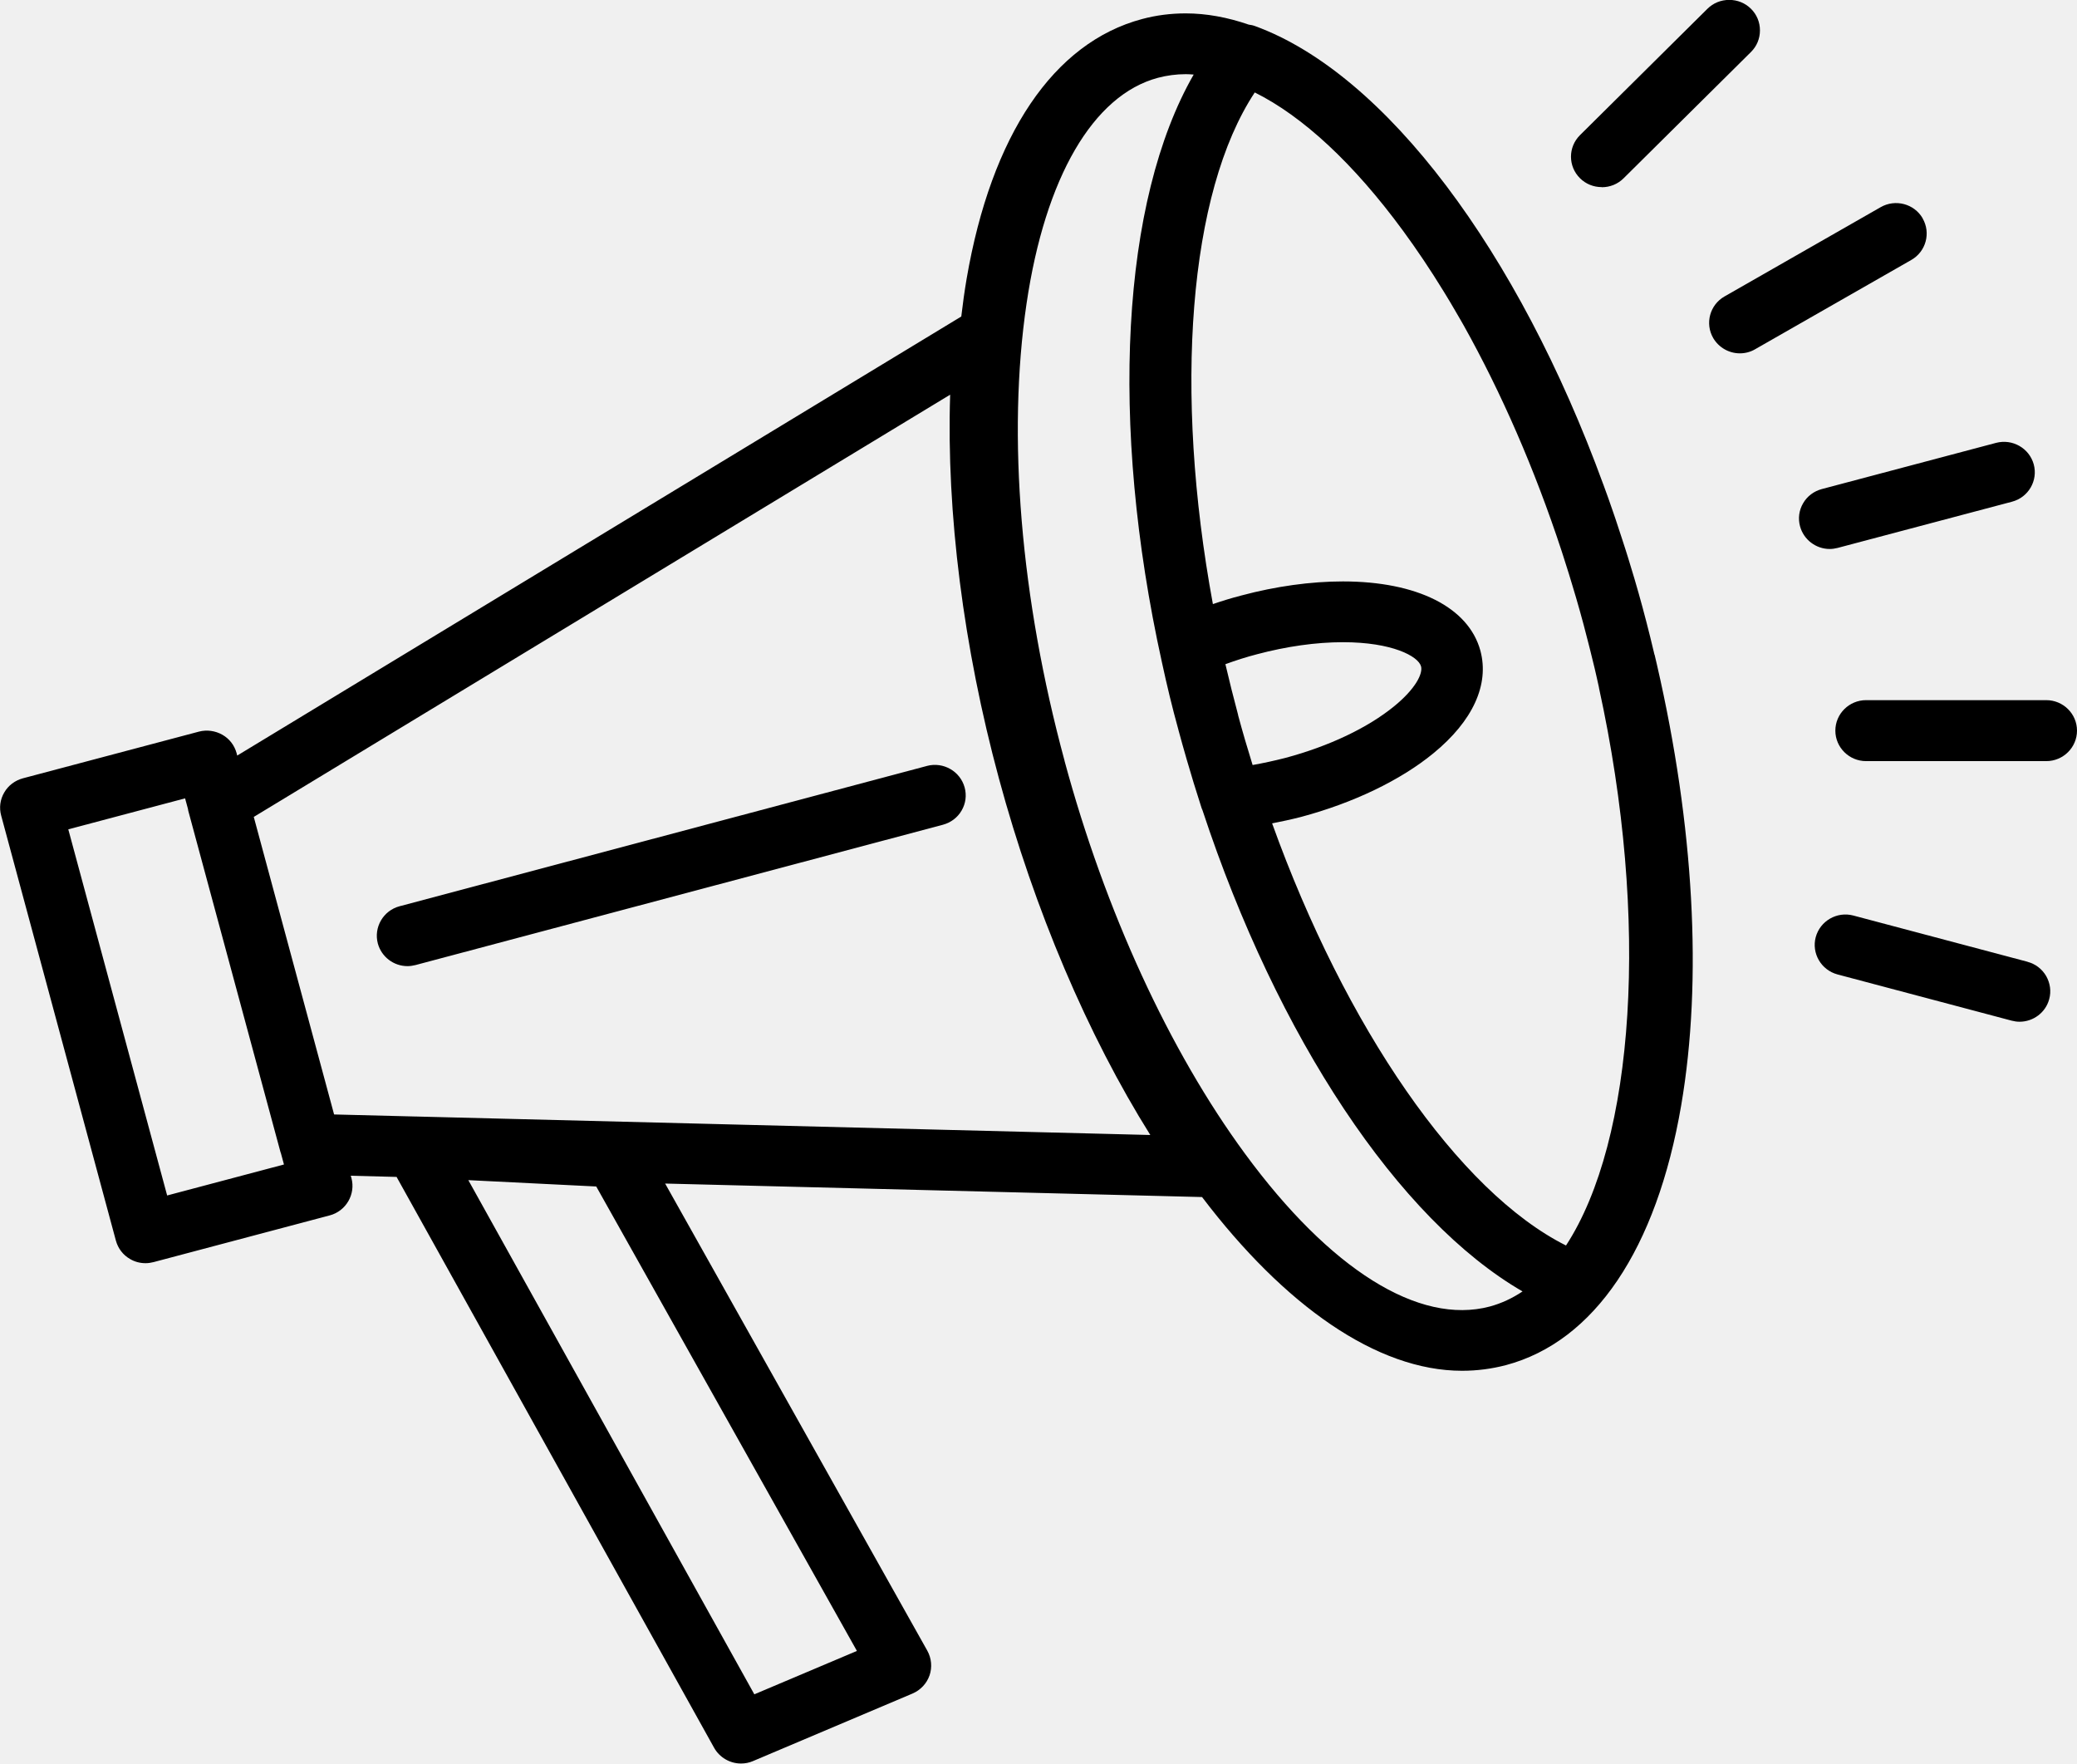
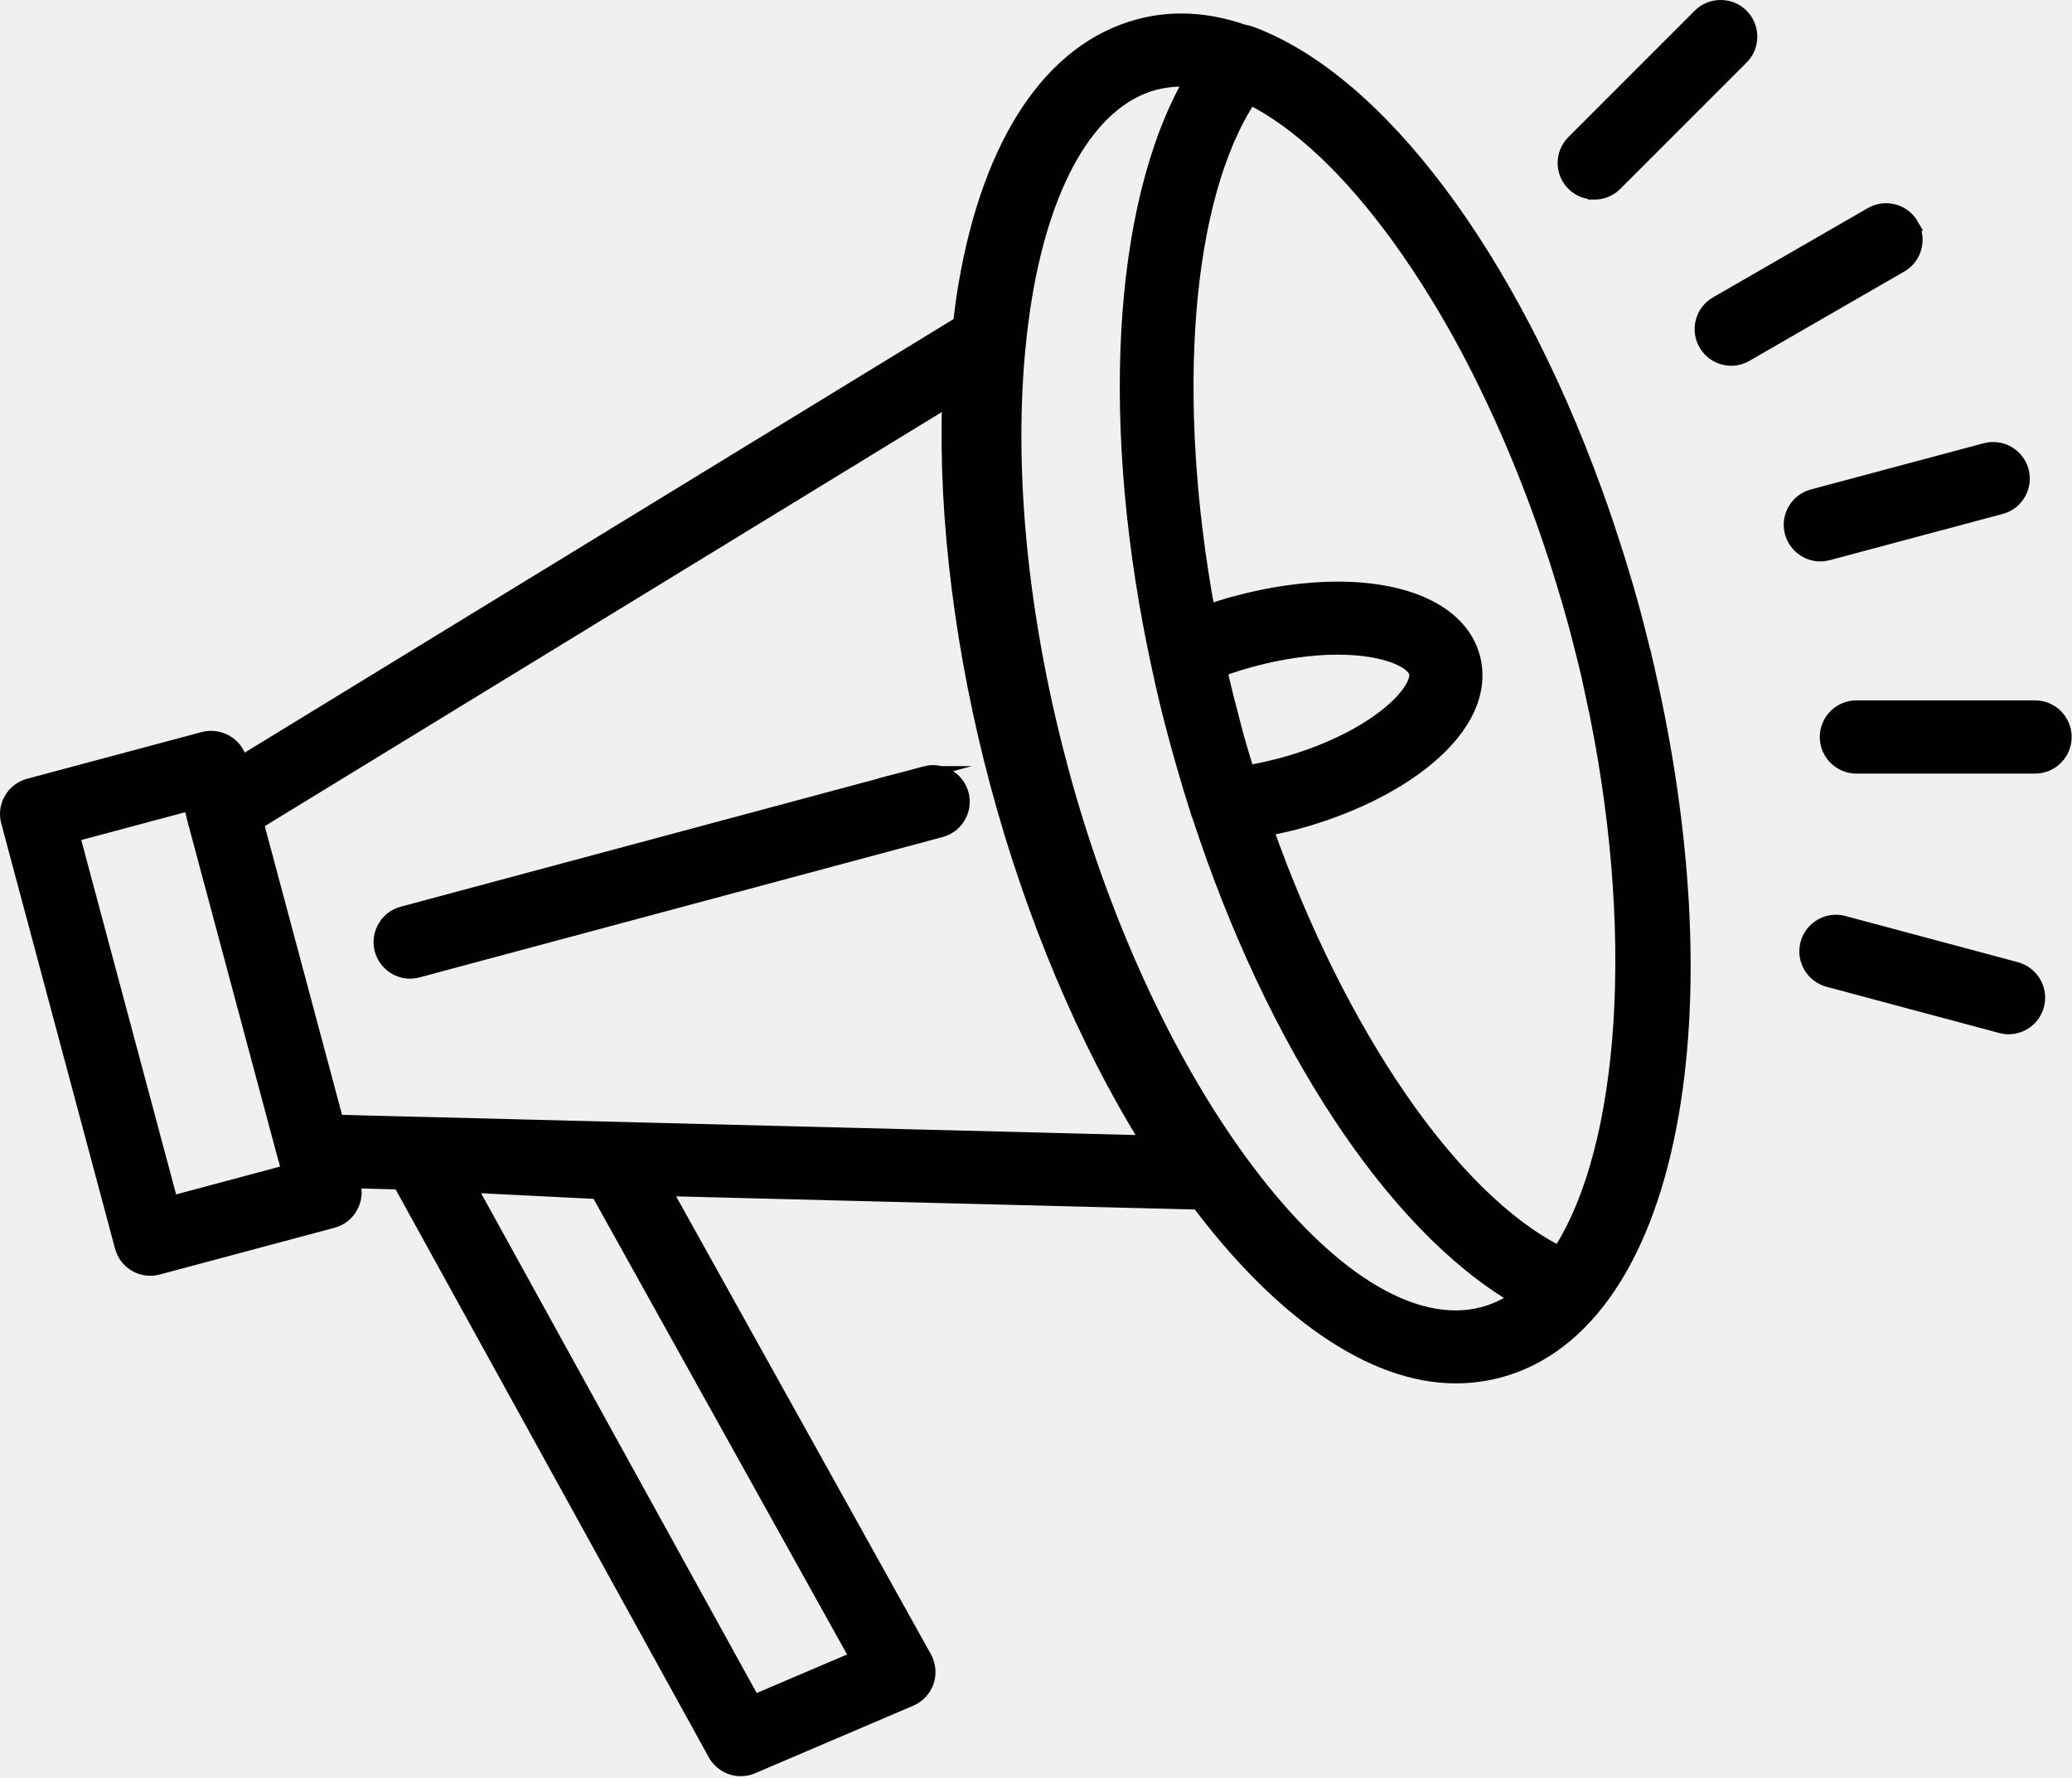
- <svg xmlns="http://www.w3.org/2000/svg" width="159" height="135" viewBox="0 0 159 135" fill="none">
-   <g clip-path="url(#clip0_604_113)">
-     <path d="M126.657 50.121C126.551 49.672 126.446 49.223 126.332 48.775C126.144 48.019 125.948 47.256 125.744 46.501C125.54 45.753 125.337 45.02 125.118 44.287C125.027 43.98 124.937 43.674 124.839 43.367C124.703 42.926 124.575 42.477 124.431 42.043C124.341 41.751 124.25 41.467 124.152 41.183C123.994 40.689 123.835 40.203 123.669 39.717C123.601 39.515 123.533 39.313 123.458 39.103C123.232 38.445 123.005 37.795 122.764 37.151C122.764 37.129 122.749 37.114 122.741 37.092C116.23 19.253 106.076 5.647 96.079 1.997C95.921 1.937 95.762 1.907 95.596 1.885C93.967 1.324 92.352 1.025 90.768 1.025C89.629 1.025 88.504 1.167 87.426 1.458C80.658 3.261 75.89 10.322 73.996 21.347C73.838 22.282 73.702 23.247 73.589 24.227L18.16 57.833L18.114 57.653C17.948 57.047 17.564 56.546 17.02 56.239C16.485 55.933 15.828 55.843 15.232 56L1.75 59.575C1.147 59.74 0.634 60.121 0.325 60.66C0.008 61.198 -0.075 61.827 0.091 62.432L8.872 94.961C9.038 95.567 9.423 96.068 9.966 96.375C10.321 96.585 10.728 96.689 11.143 96.689C11.347 96.689 11.551 96.659 11.754 96.607L25.236 93.032C26.489 92.703 27.236 91.416 26.904 90.174L26.851 89.995L30.359 90.085L54.667 133.781C55.082 134.521 55.874 134.985 56.727 134.985C57.044 134.985 57.353 134.925 57.648 134.798L69.855 129.63C70.466 129.368 70.941 128.867 71.16 128.238C71.371 127.618 71.311 126.929 70.986 126.346L50.918 90.593L92.02 91.626C98.32 99.92 105.397 104.924 111.923 104.924C113.069 104.924 114.201 104.775 115.287 104.491C122.047 102.688 126.815 95.627 128.701 84.602C130.346 74.998 129.675 63.173 126.846 50.891C126.785 50.637 126.725 50.375 126.664 50.114L126.657 50.121ZM21.736 89.135L12.796 91.506L5.228 63.48L14.169 61.109L14.387 61.909C14.395 61.954 14.402 62.006 14.41 62.051L21.472 88.185C21.472 88.185 21.494 88.252 21.509 88.29L21.736 89.127V89.135ZM81.496 58.236C78.123 45.783 77.09 33.359 78.584 23.247C80.009 13.583 83.683 7.278 88.648 5.954C89.334 5.774 90.043 5.677 90.775 5.677C90.979 5.677 91.183 5.692 91.379 5.707C85.841 15.348 84.906 32.394 88.942 50.667C89.334 52.485 89.749 54.197 90.21 55.858C90.21 55.88 90.217 55.903 90.225 55.925C90.232 55.963 90.247 55.992 90.255 56.03C90.421 56.636 90.594 57.272 90.783 57.915C90.798 57.975 90.821 58.042 90.836 58.102C91.175 59.276 91.552 60.51 91.982 61.842C91.998 61.901 92.028 61.946 92.05 62.006C97.799 79.434 107.064 93.353 116.555 98.851C115.77 99.374 114.94 99.763 114.058 100.003C108.61 101.454 101.798 97.145 95.31 88.312C89.508 80.413 84.604 69.74 81.496 58.251V58.236ZM122.402 52.634C126.317 70.481 125.125 87.302 119.882 95.335C111.643 91.207 102.99 78.611 97.384 63.023C98.109 62.881 98.848 62.724 99.602 62.53C103.601 61.46 107.2 59.732 109.72 57.668C112.752 55.192 114.027 52.395 113.326 49.799C112.42 46.486 108.49 44.504 102.801 44.504C100.349 44.504 97.656 44.878 95.03 45.581C94.299 45.768 93.574 45.992 92.85 46.239C89.84 29.948 90.987 14.742 96.056 7.076C99.723 8.901 103.616 12.498 107.403 17.659C108.467 19.11 109.501 20.651 110.497 22.274C110.572 22.401 110.647 22.529 110.73 22.656C110.934 22.985 111.13 23.322 111.326 23.658C111.5 23.95 111.666 24.249 111.84 24.541C111.915 24.675 111.99 24.802 112.066 24.937C114.918 30.038 117.483 35.895 119.542 42.163C119.595 42.312 119.641 42.462 119.686 42.611C119.829 43.045 119.965 43.479 120.101 43.92C120.184 44.205 120.274 44.481 120.357 44.766C120.455 45.102 120.561 45.439 120.659 45.775C120.848 46.419 121.029 47.069 121.202 47.713C121.217 47.757 121.225 47.802 121.24 47.855C121.368 48.333 121.489 48.805 121.61 49.283C121.647 49.44 121.693 49.597 121.73 49.755C121.851 50.226 121.964 50.697 122.077 51.168C122.13 51.385 122.175 51.602 122.228 51.826C122.289 52.096 122.349 52.365 122.409 52.642L122.402 52.634ZM94.781 54.721C94.434 53.427 94.11 52.133 93.808 50.839C94.608 50.547 95.423 50.286 96.237 50.076C98.486 49.478 100.757 49.156 102.801 49.156C106.581 49.156 108.573 50.233 108.784 51.004C108.935 51.565 108.362 52.724 106.732 54.055C104.71 55.708 101.753 57.114 98.403 58.012C97.528 58.236 96.69 58.416 95.891 58.558C95.498 57.294 95.121 56.015 94.774 54.721H94.781ZM31.868 85.462H31.83C31.83 85.462 31.83 85.462 31.823 85.462L25.576 85.305L19.427 62.53L72.737 30.21C72.442 39.216 73.755 49.56 76.471 59.59C79.187 69.635 83.269 79.239 88.059 86.876L31.868 85.462ZM45.644 90.818L65.599 126.368L57.746 129.689L35.852 90.332L45.644 90.818Z" fill="black" />
-     <path d="M70.971 58.625L30.593 69.366C29.34 69.695 28.594 70.982 28.925 72.223C29.205 73.24 30.133 73.951 31.196 73.951C31.393 73.951 31.596 73.921 31.808 73.869L72.186 63.128C72.789 62.964 73.302 62.582 73.612 62.044C73.928 61.505 74.011 60.877 73.845 60.271C73.506 59.037 72.216 58.296 70.963 58.625H70.971Z" fill="black" />
-     <path d="M140.682 41.938L154.028 38.401C155.281 38.071 156.028 36.785 155.688 35.543C155.349 34.309 154.066 33.569 152.806 33.898L139.46 37.436C138.856 37.6 138.343 37.982 138.034 38.52C137.717 39.059 137.634 39.687 137.8 40.293C138.079 41.31 139.015 42.021 140.071 42.021C140.267 42.021 140.471 41.991 140.682 41.938Z" fill="black" />
-     <path d="M156.646 53.592H142.855C141.557 53.592 140.501 54.639 140.501 55.925C140.501 57.212 141.557 58.259 142.855 58.259H156.646C157.944 58.259 159 57.212 159 55.925C159 54.639 157.944 53.592 156.646 53.592Z" fill="black" />
-     <path d="M155.205 73.615L141.874 70.077C140.622 69.748 139.339 70.488 138.999 71.73C138.668 72.971 139.414 74.25 140.667 74.587L153.998 78.125C154.202 78.177 154.398 78.207 154.601 78.207C155.665 78.207 156.601 77.496 156.872 76.479C157.038 75.881 156.948 75.253 156.638 74.707C156.322 74.168 155.816 73.779 155.213 73.622L155.205 73.615Z" fill="black" />
-     <path d="M122.621 14.331C123.247 14.331 123.843 14.092 124.288 13.65L134.043 3.979C134.488 3.538 134.729 2.954 134.729 2.326C134.729 1.698 134.488 1.114 134.043 0.673C133.598 0.232 133.009 -0.008 132.376 -0.008C131.742 -0.008 131.153 0.232 130.708 0.673L120.953 10.344C120.033 11.257 120.033 12.73 120.953 13.643C121.398 14.084 121.987 14.323 122.621 14.323V14.331Z" fill="black" />
-     <path d="M147.185 16.709C146.537 15.595 145.096 15.213 143.971 15.857L132.013 22.693C130.889 23.336 130.505 24.765 131.153 25.879C131.576 26.598 132.353 27.046 133.19 27.046C133.598 27.046 134.005 26.942 134.36 26.732L146.318 19.896C147.442 19.253 147.827 17.824 147.178 16.709H147.185Z" fill="black" />
-   </g>
-   <defs>
-     <clipPath id="clip0_604_113">
-       <rect width="159" height="135" fill="white" />
-     </clipPath>
-   </defs>
+ <svg xmlns="http://www.w3.org/2000/svg" width="169" height="145" viewBox="0 0 169 145" fill="none">
+   <path d="M134.302 53.919C134.191 53.44 134.079 52.962 133.96 52.484C133.76 51.679 133.553 50.866 133.338 50.061C133.123 49.264 132.908 48.483 132.676 47.702C132.581 47.375 132.485 47.048 132.382 46.721C132.238 46.251 132.103 45.773 131.951 45.31C131.855 45 131.76 44.697 131.656 44.394C131.489 43.868 131.321 43.35 131.146 42.832C131.074 42.616 131.003 42.401 130.923 42.178C130.684 41.477 130.445 40.783 130.19 40.098C130.19 40.074 130.174 40.058 130.166 40.034C123.287 21.024 112.559 6.526 101.998 2.636C101.83 2.572 101.663 2.54 101.488 2.516C99.766 1.919 98.06 1.6 96.386 1.6C95.183 1.6 93.995 1.751 92.856 2.062C85.706 3.983 80.668 11.507 78.668 23.256C78.501 24.252 78.357 25.28 78.237 26.325L19.678 62.136L19.63 61.945C19.455 61.299 19.048 60.765 18.474 60.438C17.908 60.112 17.215 60.016 16.585 60.184L2.342 63.993C1.704 64.169 1.162 64.575 0.835 65.149C0.501 65.723 0.413 66.392 0.588 67.038L9.866 101.702C10.041 102.348 10.448 102.882 11.022 103.209C11.396 103.432 11.827 103.543 12.265 103.543C12.48 103.543 12.696 103.511 12.911 103.456L27.154 99.646C28.477 99.295 29.266 97.924 28.916 96.601L28.86 96.41L32.566 96.505L58.247 143.069C58.686 143.858 59.523 144.353 60.423 144.353C60.758 144.353 61.085 144.289 61.396 144.153L74.292 138.646C74.938 138.367 75.44 137.833 75.671 137.163C75.894 136.502 75.83 135.768 75.488 135.147L54.286 97.047L97.71 98.147C104.365 106.987 111.841 112.319 118.736 112.319C119.947 112.319 121.143 112.16 122.291 111.857C129.432 109.936 134.47 102.412 136.462 90.663C138.2 80.429 137.491 67.827 134.502 54.74C134.438 54.469 134.374 54.19 134.31 53.911L134.302 53.919ZM23.456 95.493L14.011 98.02L6.016 68.154L15.461 65.627L15.693 66.48C15.7 66.528 15.708 66.584 15.716 66.632L23.177 94.481C23.177 94.481 23.201 94.552 23.217 94.592L23.456 95.485V95.493ZM86.591 62.567C83.028 49.296 81.936 36.057 83.514 25.28C85.02 14.982 88.902 8.263 94.147 6.852C94.872 6.661 95.621 6.558 96.394 6.558C96.61 6.558 96.825 6.573 97.032 6.589C91.182 16.863 90.193 35.028 94.458 54.501C94.872 56.437 95.31 58.263 95.797 60.032C95.797 60.056 95.805 60.08 95.813 60.104C95.82 60.144 95.837 60.175 95.844 60.215C96.02 60.861 96.203 61.538 96.402 62.224C96.418 62.288 96.442 62.359 96.458 62.423C96.817 63.675 97.215 64.99 97.67 66.409C97.686 66.472 97.718 66.52 97.741 66.584C103.815 85.155 113.603 99.989 123.63 105.847C122.801 106.405 121.924 106.819 120.992 107.074C115.237 108.621 108.039 104.03 101.185 94.616C95.055 86.199 89.874 74.825 86.591 62.583V62.567ZM129.807 56.597C133.944 75.615 132.684 93.54 127.145 102.101C118.441 97.701 109.299 84.278 103.377 67.668C104.142 67.516 104.923 67.349 105.72 67.142C109.944 66.002 113.746 64.161 116.408 61.961C119.613 59.323 120.96 56.342 120.218 53.576C119.262 50.045 115.109 47.933 109.099 47.933C106.509 47.933 103.664 48.331 100.89 49.081C100.117 49.28 99.352 49.519 98.586 49.782C95.406 32.422 96.618 16.218 101.974 8.048C105.848 9.993 109.96 13.827 113.962 19.326C115.085 20.873 116.177 22.515 117.229 24.244C117.309 24.38 117.389 24.515 117.477 24.651C117.692 25.001 117.899 25.36 118.106 25.719C118.29 26.03 118.465 26.348 118.648 26.659C118.728 26.803 118.808 26.938 118.887 27.082C121.9 32.518 124.61 38.759 126.786 45.438C126.842 45.597 126.89 45.757 126.938 45.916C127.089 46.379 127.233 46.841 127.376 47.311C127.464 47.614 127.559 47.909 127.647 48.212C127.751 48.57 127.862 48.929 127.966 49.288C128.165 49.973 128.356 50.667 128.54 51.352C128.556 51.4 128.564 51.448 128.58 51.504C128.715 52.014 128.843 52.516 128.97 53.026C129.01 53.193 129.058 53.361 129.098 53.528C129.225 54.03 129.345 54.532 129.464 55.035C129.52 55.266 129.568 55.497 129.624 55.736C129.687 56.023 129.751 56.31 129.815 56.605L129.807 56.597ZM100.627 58.821C100.26 57.442 99.917 56.063 99.599 54.684C100.443 54.373 101.304 54.094 102.165 53.871C104.54 53.233 106.939 52.89 109.099 52.89C113.093 52.89 115.197 54.038 115.42 54.859C115.58 55.457 114.974 56.692 113.252 58.111C111.116 59.873 107.992 61.371 104.453 62.328C103.528 62.567 102.643 62.758 101.798 62.909C101.384 61.562 100.985 60.199 100.619 58.821H100.627ZM34.16 91.579H34.12C34.12 91.579 34.12 91.579 34.112 91.579L27.513 91.412L21.017 67.142L77.337 32.701C77.026 42.297 78.413 53.321 81.282 64.009C84.152 74.714 88.464 84.948 93.525 93.086L34.16 91.579ZM48.715 97.286L69.797 135.171L61.499 138.709L38.369 96.768L48.715 97.286Z" fill="#010101" stroke="#010101" stroke-miterlimit="10" />
+   <path d="M75.472 62.981L32.813 74.427C31.49 74.778 30.701 76.149 31.052 77.472C31.347 78.556 32.327 79.313 33.451 79.313C33.658 79.313 33.873 79.281 34.096 79.225L76.755 67.78C77.393 67.604 77.935 67.198 78.261 66.624C78.596 66.05 78.684 65.381 78.508 64.735C78.15 63.42 76.787 62.631 75.464 62.981H75.472Z" fill="#010101" stroke="#010101" stroke-miterlimit="10" />
+   <path d="M149.12 45.199L163.22 41.429C164.543 41.078 165.332 39.707 164.973 38.384C164.614 37.069 163.259 36.28 161.928 36.631L147.828 40.401C147.191 40.576 146.649 40.983 146.322 41.556C145.987 42.13 145.899 42.8 146.075 43.446C146.37 44.529 147.358 45.287 148.474 45.287C148.681 45.287 148.896 45.255 149.12 45.199Z" fill="#010101" stroke="#010101" stroke-miterlimit="10" />
+   <path d="M165.985 57.617H151.415C150.044 57.617 148.928 58.733 148.928 60.104C148.928 61.475 150.044 62.591 151.415 62.591H165.985C167.356 62.591 168.472 61.475 168.472 60.104C168.472 58.733 167.356 57.617 165.985 57.617Z" fill="#010101" stroke="#010101" stroke-miterlimit="10" />
+   <path d="M164.463 78.954L150.379 75.184C149.056 74.834 147.701 75.623 147.342 76.946C146.991 78.269 147.78 79.632 149.104 79.991L163.188 83.761C163.403 83.817 163.61 83.848 163.825 83.848C164.949 83.848 165.937 83.091 166.224 82.007C166.4 81.37 166.304 80.7 165.977 80.118C165.642 79.544 165.108 79.13 164.471 78.962L164.463 78.954Z" fill="#010101" stroke="#010101" stroke-miterlimit="10" />
+   <path d="M130.038 15.78C130.7 15.78 131.329 15.524 131.8 15.054L142.106 4.748C142.576 4.278 142.831 3.656 142.831 2.987C142.831 2.317 142.576 1.696 142.106 1.225C141.635 0.755 141.014 0.5 140.344 0.5C139.675 0.5 139.053 0.755 138.583 1.225L128.277 11.531C127.304 12.504 127.304 14.074 128.277 15.046C128.747 15.517 129.369 15.772 130.038 15.772V15.78Z" fill="#010101" stroke="#010101" stroke-miterlimit="10" />
+   <path d="M155.99 18.314C155.305 17.126 153.782 16.72 152.595 17.405L139.961 24.69C138.774 25.376 138.367 26.898 139.053 28.086C139.499 28.851 140.32 29.329 141.205 29.329C141.635 29.329 142.066 29.218 142.44 28.994L155.074 21.709C156.261 21.024 156.668 19.502 155.982 18.314H155.99Z" fill="#010101" stroke="#010101" stroke-miterlimit="10" />
</svg>
